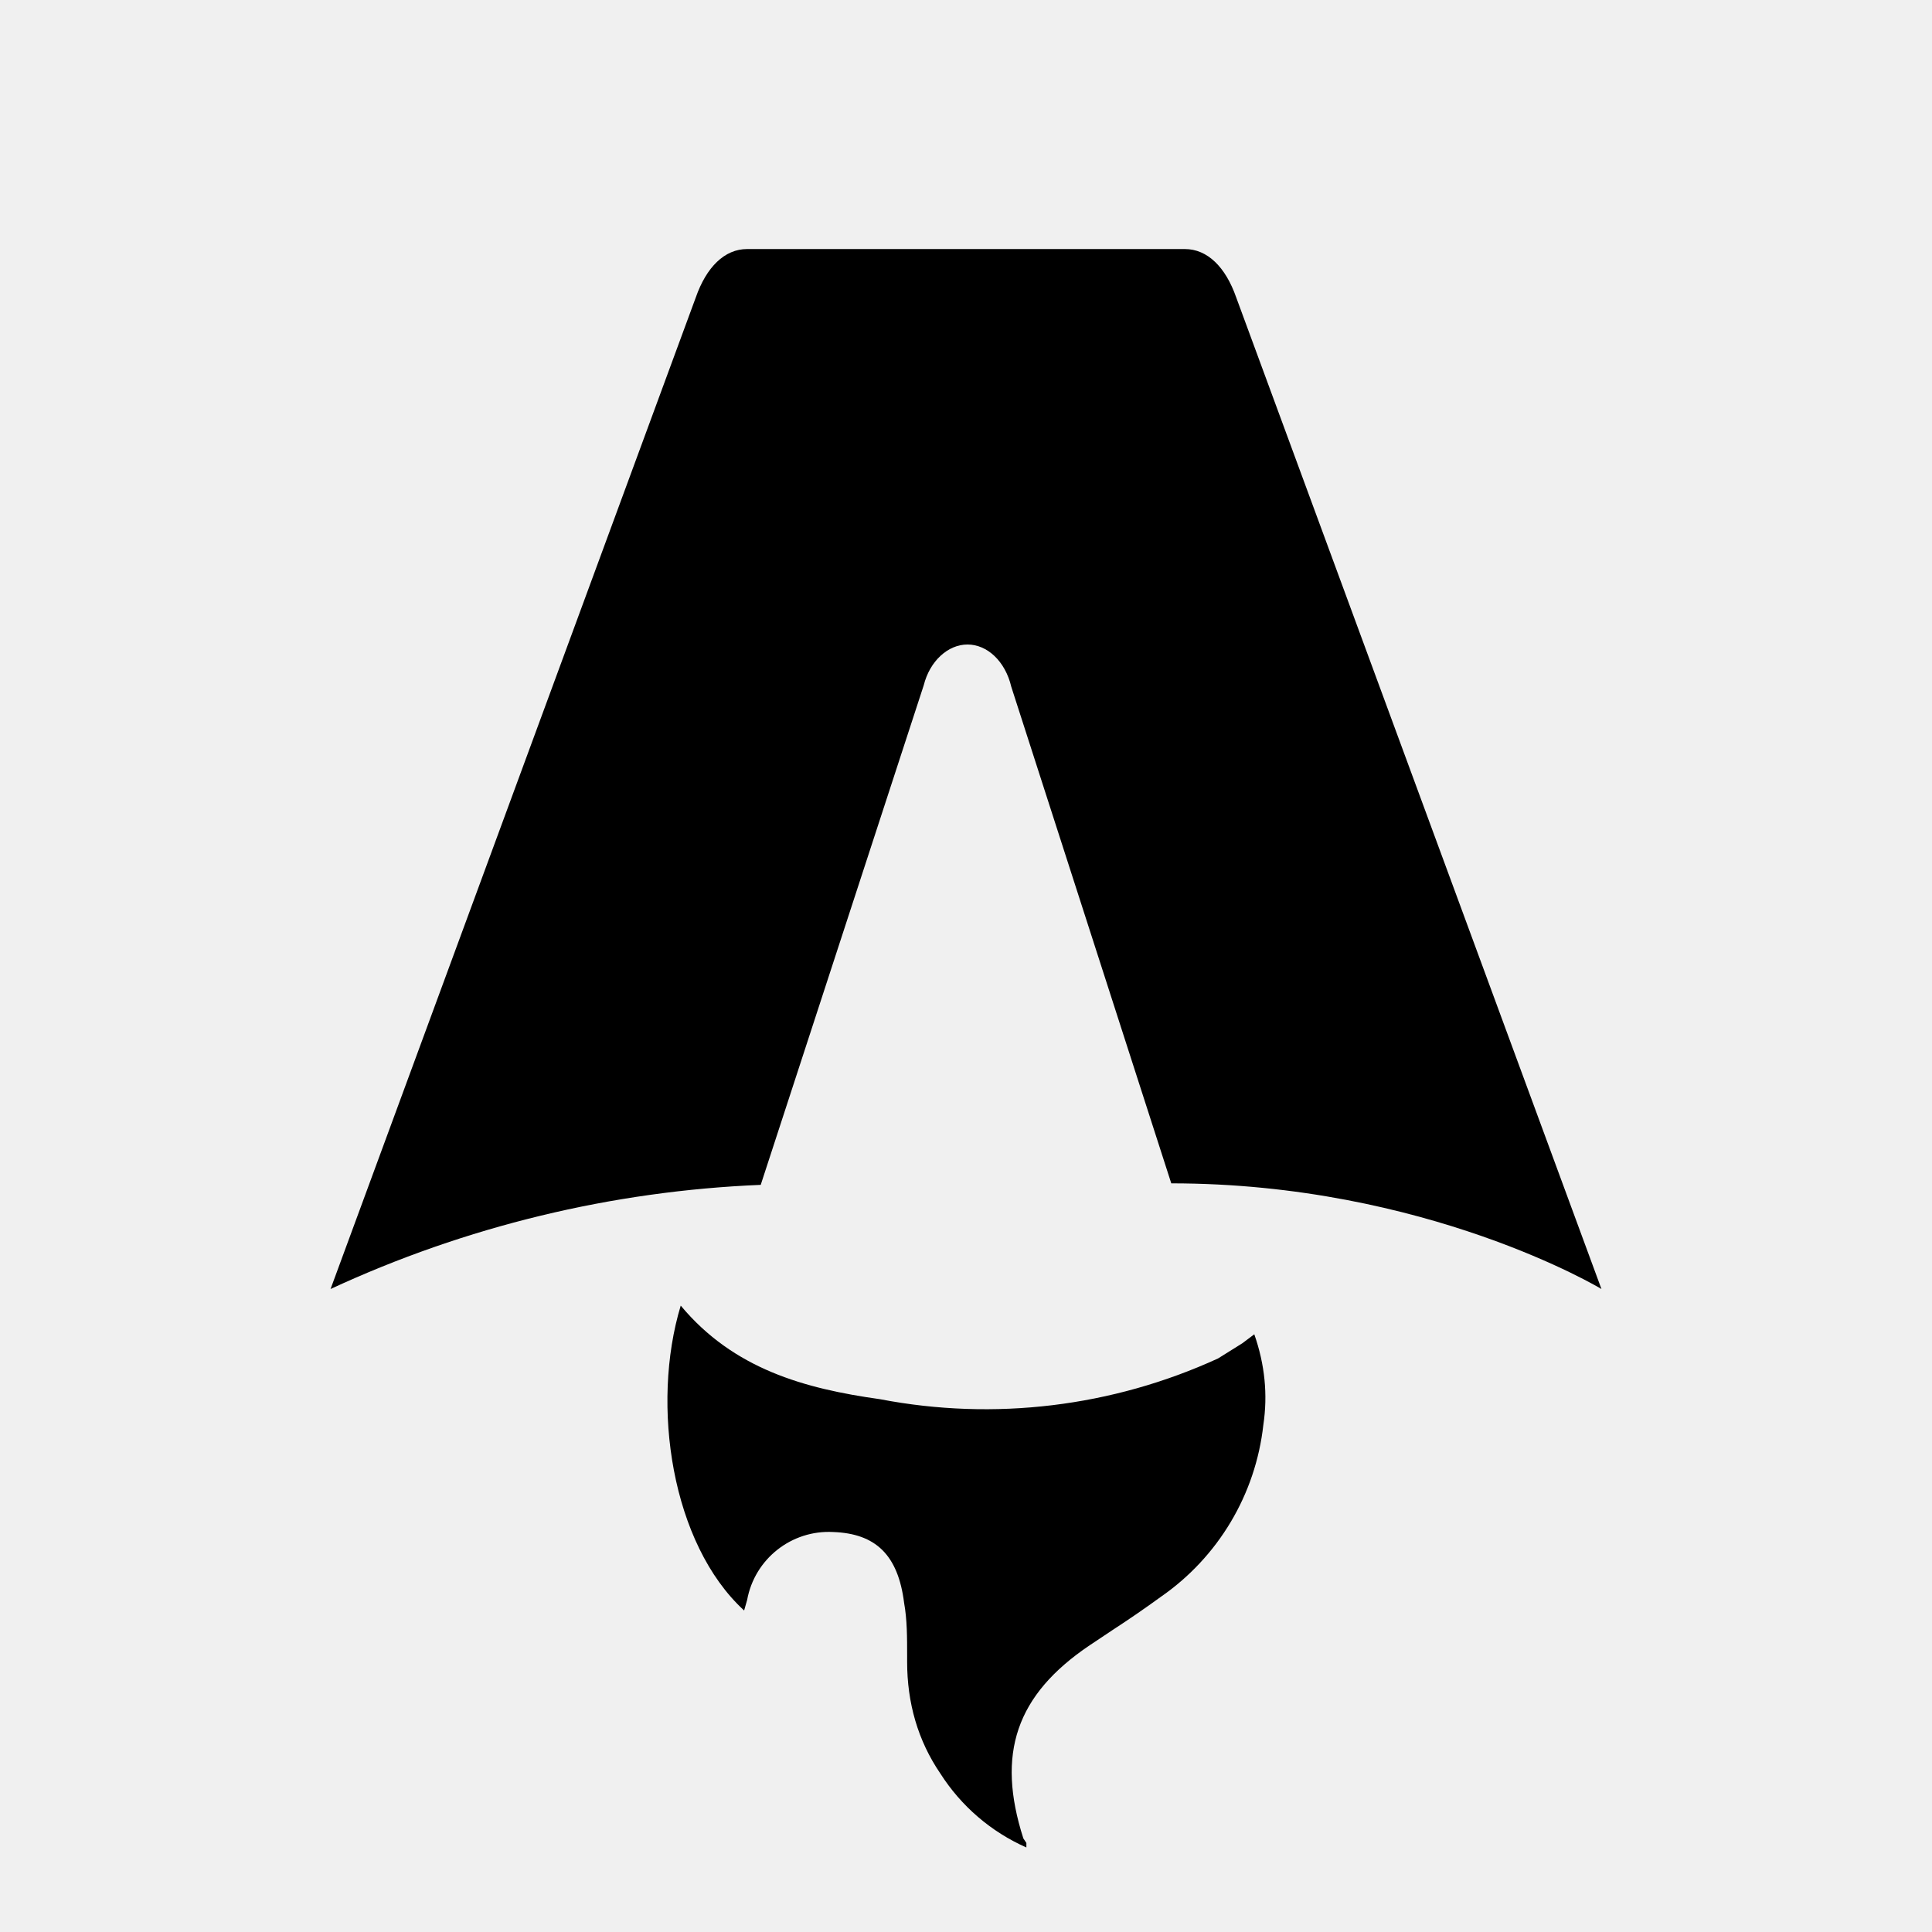
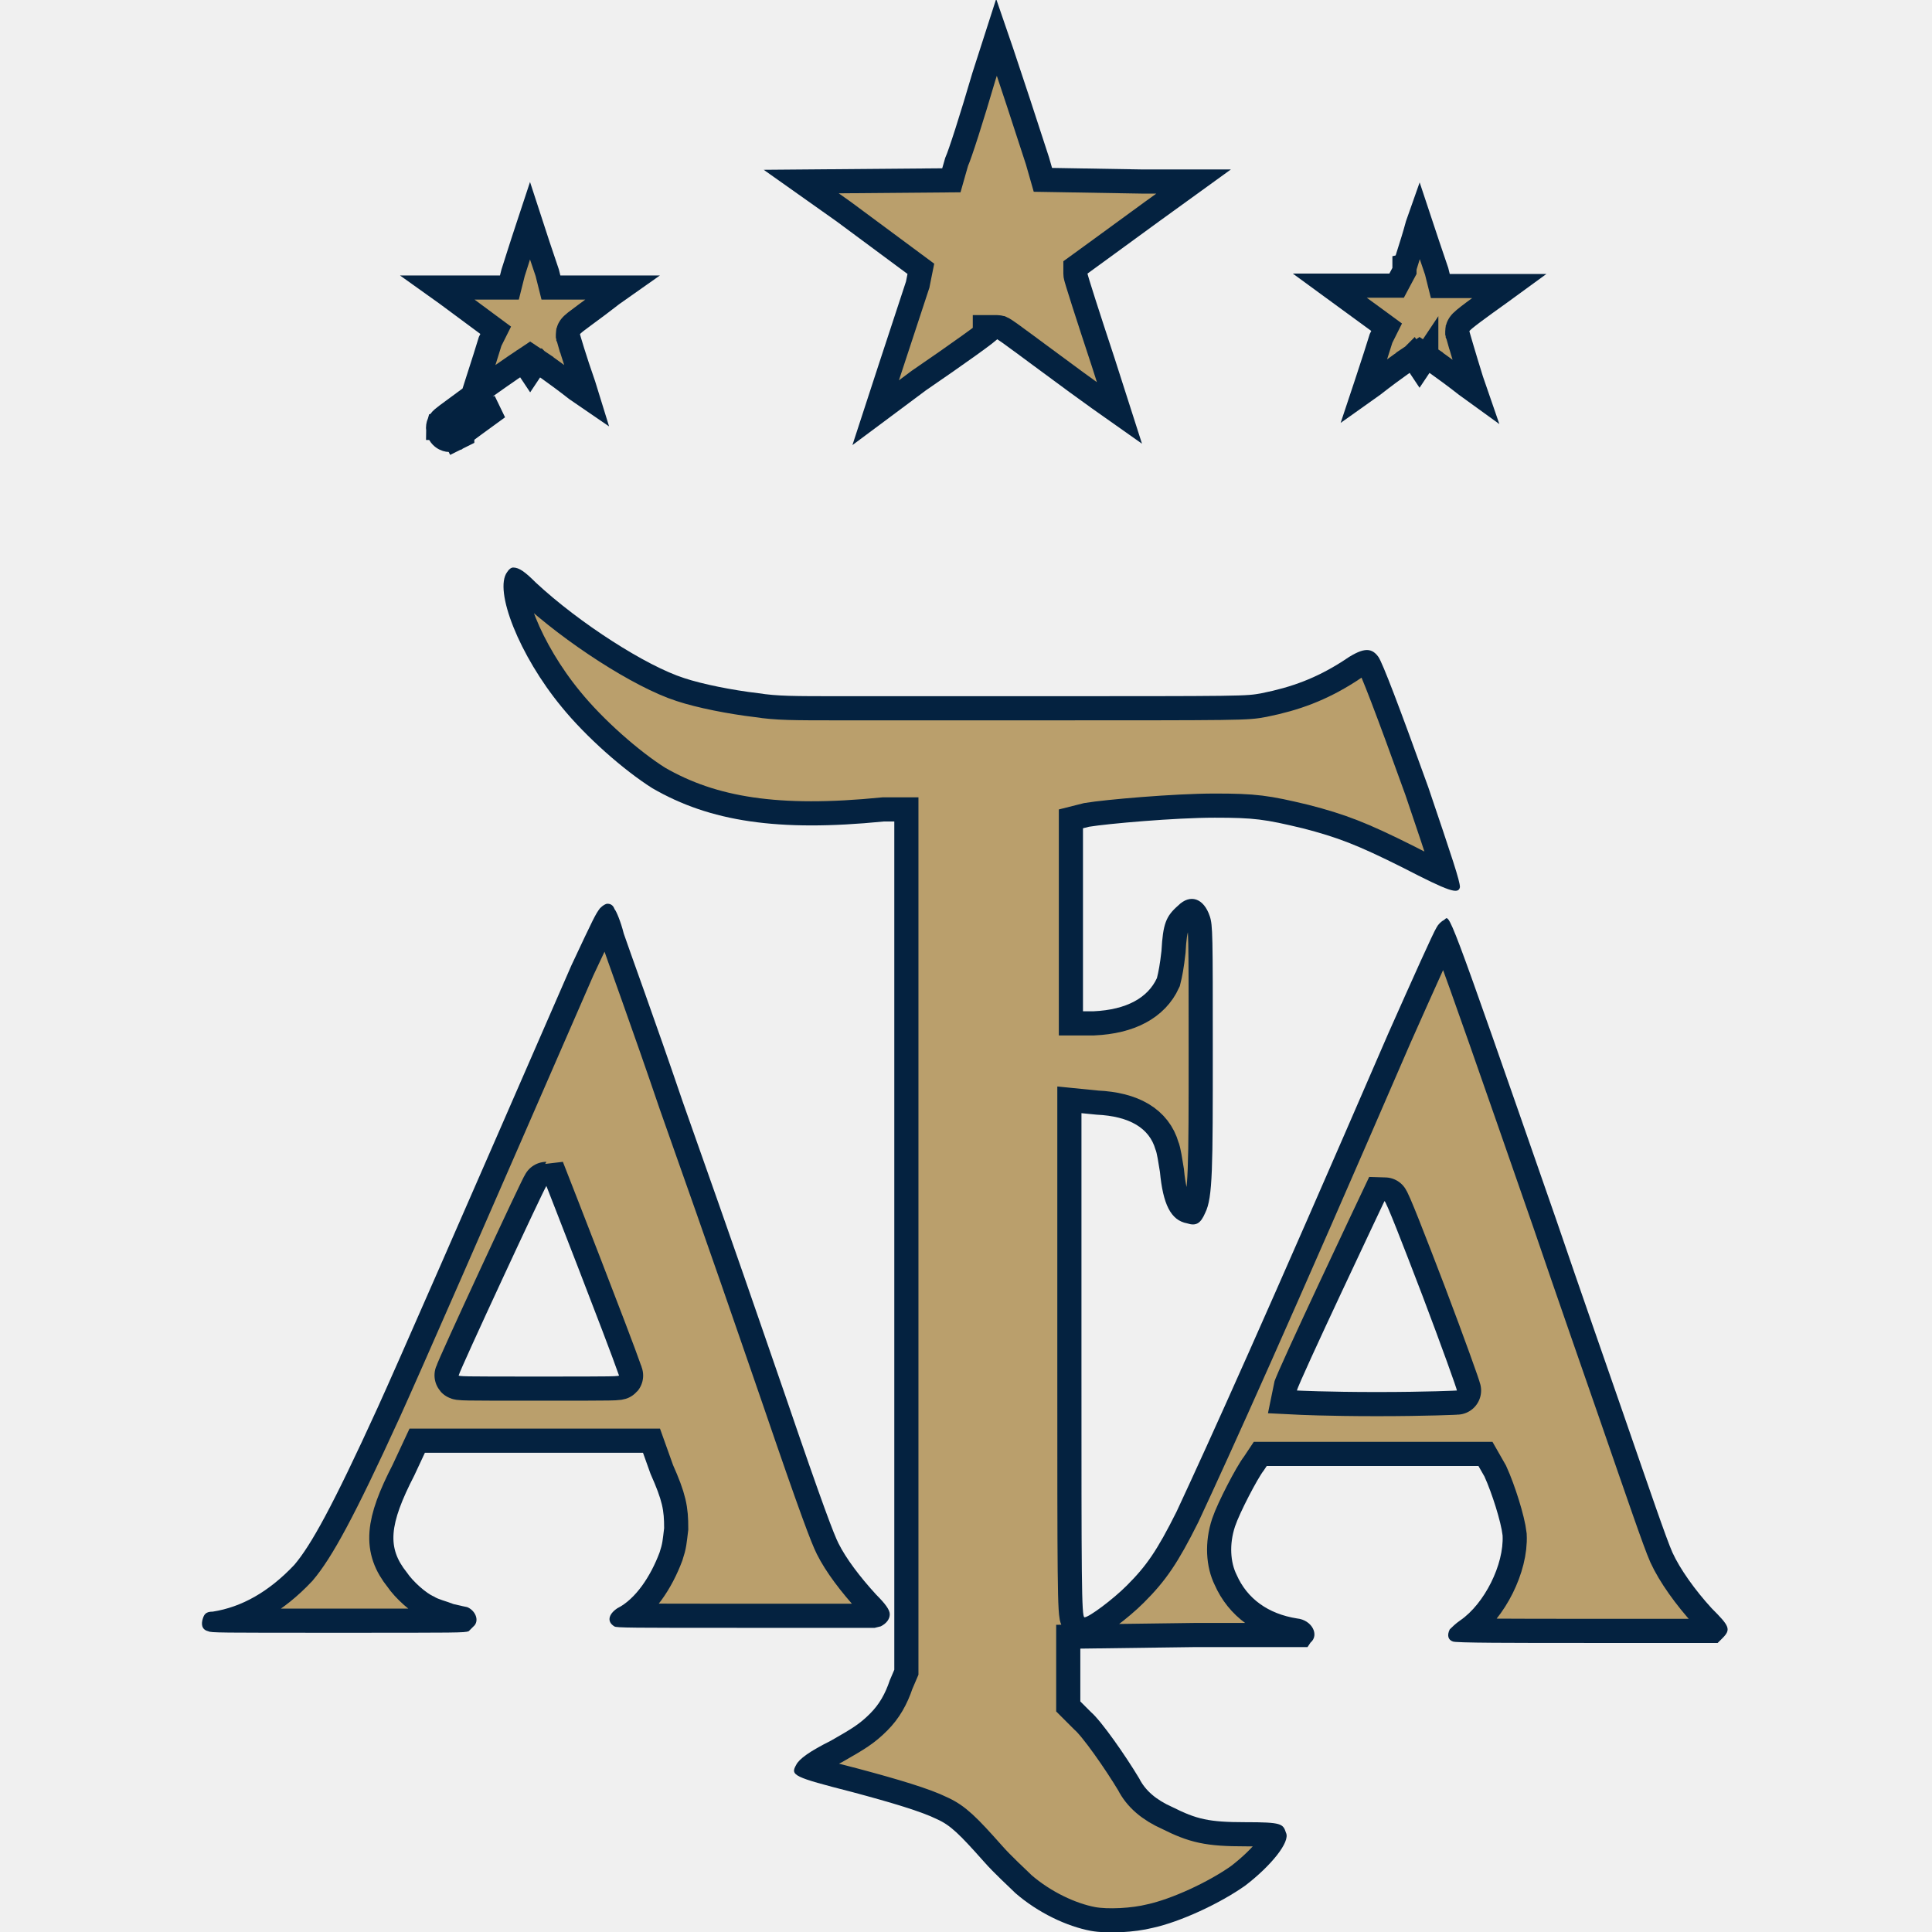
- <svg xmlns="http://www.w3.org/2000/svg" fill="none" viewBox="0 0 128 128">
-   <path d="M50.4 78.5a75.1 75.1 0 0 0-28.5 6.9l24.2-65.7c.7-2 1.9-3.2 3.4-3.2h29c1.5 0 2.7 1.2 3.4 3.2l24.2 65.7s-11.6-7-28.5-7L67 45.5c-.4-1.7-1.6-2.8-2.9-2.8-1.3 0-2.5 1.1-2.9 2.7L50.4 78.5Zm-1.1 28.2Zm-4.2-20.2c-2 6.6-.6 15.8 4.2 20.2a17.5 17.5 0 0 1 .2-.7 5.5 5.5 0 0 1 5.7-4.5c2.8.1 4.3 1.5 4.7 4.7.2 1.1.2 2.3.2 3.5v.4c0 2.7.7 5.2 2.2 7.4a13 13 0 0 0 5.7 4.9v-.3l-.2-.3c-1.8-5.6-.5-9.5 4.4-12.8l1.5-1a73 73 0 0 0 3.2-2.2 16 16 0 0 0 6.8-11.4c.3-2 .1-4-.6-6l-.8.6-1.6 1a37 37 0 0 1-22.4 2.7c-5-.7-9.7-2-13.2-6.2Z" />
-   <style>
-         path { fill: #000; }
-         @media (prefers-color-scheme: dark) {
-             path { fill: #FFF; }
-         }
-     </style>
+ <svg xmlns="http://www.w3.org/2000/svg" width="80" height="80" viewBox="0 0 80 80" fill="none">
+   <g clip-path="url(#clip0_87_4344)">
+     <mask id="path-1-inside-1_87_4344" fill="white">
+       <path fill-rule="evenodd" clip-rule="evenodd" d="M22.188 24.125C24 25.812 26.766 27.578 28.328 28.078C29.078 28.328 30.328 28.578 31.391 28.703C32.203 28.828 32.828 28.828 34.844 28.828H42.359C51.688 28.828 51.563 28.828 52.25 28.703C53.5 28.453 54.5 28.078 55.578 27.391C56.391 26.828 56.766 26.766 57.078 27.203C57.25 27.453 57.938 29.25 59.141 32.594C60.141 35.547 60.453 36.484 60.453 36.734C60.391 37.047 60.016 36.922 58.078 35.922C56.203 34.984 55.391 34.672 53.938 34.297C52.375 33.922 51.938 33.859 50.297 33.859C48.656 33.859 45.844 34.109 45.094 34.234L44.844 34.297V41.875H45.281C46.656 41.812 47.531 41.312 47.906 40.5C47.969 40.25 48.031 39.938 48.094 39.375C48.156 38.25 48.281 37.938 48.781 37.5C49.281 37 49.844 37.188 50.094 37.938C50.219 38.312 50.219 38.688 50.219 43.516C50.219 48.344 50.219 49.594 49.906 50.219C49.719 50.656 49.531 50.781 49.156 50.656C48.469 50.531 48.156 49.844 48.031 48.531C47.969 48.156 47.906 47.719 47.844 47.594C47.594 46.719 46.781 46.219 45.406 46.156L44.781 46.094V56.562C44.781 65.328 44.781 66.969 44.906 66.969C45.094 66.969 46.094 66.219 46.656 65.656C47.469 64.844 47.906 64.219 48.719 62.594C50.094 59.641 52.359 54.641 57.484 42.797C58.484 40.547 59.359 38.594 59.484 38.406C59.547 38.281 59.672 38.156 59.797 38.094C60.047 37.906 59.797 37.156 64.438 50.5C65.375 53.25 66.625 56.828 67.188 58.453C68.313 61.703 69 63.719 69.25 64.281C69.563 64.969 70.188 65.844 70.875 66.594C71.625 67.344 71.688 67.469 71.313 67.844L71.125 68.031H65.734C62.672 68.031 60.219 68.031 60.156 67.969C59.969 67.906 59.906 67.719 60.031 67.469C60.094 67.406 60.281 67.219 60.469 67.094C61.469 66.406 62.281 64.781 62.219 63.578C62.156 63.016 61.781 61.828 61.469 61.141L61.219 60.703H52.453L52.328 60.891C52.078 61.203 51.328 62.641 51.141 63.203C50.891 63.953 50.953 64.703 51.203 65.203C51.641 66.203 52.516 66.828 53.703 67.016C54.328 67.078 54.641 67.703 54.266 68.016L54.141 68.203H49.438L44.734 68.266V70.453L45.172 70.891C45.609 71.266 46.609 72.703 47.172 73.641C47.422 74.141 47.875 74.531 48.547 74.828C49.547 75.328 50.047 75.453 51.563 75.453C53.078 75.453 53.125 75.516 53.25 75.891C53.438 76.266 52.625 77.266 51.563 78.078C50.5 78.828 48.875 79.578 47.734 79.828C46.984 80.016 45.859 80.078 45.172 79.953C44.172 79.766 42.984 79.203 42.047 78.391C41.797 78.141 41.172 77.578 40.734 77.078C39.734 75.953 39.359 75.578 38.797 75.328C38.172 75.016 36.922 74.641 35.281 74.203C32.844 73.578 32.719 73.516 32.969 73.078C33.094 72.828 33.531 72.516 34.406 72.078C35.281 71.578 35.594 71.391 36.031 70.953C36.406 70.578 36.656 70.141 36.844 69.578L37.031 69.141V34.016H36.594C32.203 34.453 29.391 34.016 27.016 32.641C25.828 31.891 24.266 30.516 23.25 29.266C21.5 27.141 20.438 24.438 21 23.688C21.078 23.562 21.172 23.5 21.25 23.5C21.5 23.5 21.75 23.688 22.188 24.125ZM25.453 37.656C25.516 37.719 25.703 38.156 25.828 38.656C26.016 39.219 27.141 42.297 28.266 45.609C30.703 52.5 31.078 53.625 32.531 57.828C34.094 62.406 34.531 63.531 34.719 63.906C35.031 64.531 35.594 65.281 36.281 66.031C36.656 66.406 36.844 66.656 36.844 66.844C36.844 67.031 36.719 67.219 36.469 67.344L36.219 67.406H30.891C26.125 67.406 25.5 67.406 25.438 67.344C25.125 67.156 25.188 66.844 25.563 66.594C26.313 66.219 26.938 65.281 27.313 64.281C27.438 63.906 27.438 63.781 27.5 63.281C27.5 62.531 27.438 62.156 26.938 61.031L26.625 60.156H17.594L17.156 61.094C16.094 63.156 16.031 64.094 16.844 65.109C17.094 65.484 17.656 65.984 17.969 66.109C18.156 66.234 18.469 66.297 18.781 66.422C19.031 66.484 19.344 66.547 19.344 66.547C19.656 66.672 19.844 67.047 19.656 67.297C19.594 67.359 19.469 67.484 19.406 67.547C19.219 67.609 19.031 67.609 14.016 67.609C9 67.609 8.75 67.609 8.625 67.547C8.422 67.5 8.328 67.359 8.375 67.109C8.438 66.859 8.5 66.734 8.813 66.734C10 66.547 11.125 65.922 12.188 64.797C12.875 63.984 13.75 62.422 15.641 58.281C16.438 56.531 19.11 50.422 23.656 39.984C24.594 37.984 24.656 37.859 24.844 37.609C24.969 37.484 25.078 37.422 25.156 37.422C25.328 37.422 25.406 37.531 25.453 37.656ZM19 56.938C18.938 57 19.125 57 22.313 57C25.5 57 25.688 57 25.625 56.938C25.125 55.5 22.625 49.109 22.625 49.109C22.578 49.109 19 56.812 19 56.938ZM53.703 57.578C53.703 57.578 54.953 57.641 57.016 57.641C59.078 57.641 60.391 57.578 60.328 57.578C60.328 57.516 59.703 55.766 58.891 53.625C58.078 51.5 57.391 49.734 57.328 49.734C57.328 49.734 53.766 57.25 53.703 57.578Z" />
+     </mask>
+     <path fill-rule="evenodd" clip-rule="evenodd" d="M22.188 24.125C24 25.812 26.766 27.578 28.328 28.078C29.078 28.328 30.328 28.578 31.391 28.703C32.203 28.828 32.828 28.828 34.844 28.828H42.359C51.688 28.828 51.563 28.828 52.25 28.703C53.5 28.453 54.5 28.078 55.578 27.391C56.391 26.828 56.766 26.766 57.078 27.203C57.25 27.453 57.938 29.25 59.141 32.594C60.141 35.547 60.453 36.484 60.453 36.734C60.391 37.047 60.016 36.922 58.078 35.922C56.203 34.984 55.391 34.672 53.938 34.297C52.375 33.922 51.938 33.859 50.297 33.859C48.656 33.859 45.844 34.109 45.094 34.234L44.844 34.297V41.875H45.281C46.656 41.812 47.531 41.312 47.906 40.5C47.969 40.25 48.031 39.938 48.094 39.375C48.156 38.25 48.281 37.938 48.781 37.5C49.281 37 49.844 37.188 50.094 37.938C50.219 38.312 50.219 38.688 50.219 43.516C50.219 48.344 50.219 49.594 49.906 50.219C49.719 50.656 49.531 50.781 49.156 50.656C48.469 50.531 48.156 49.844 48.031 48.531C47.969 48.156 47.906 47.719 47.844 47.594C47.594 46.719 46.781 46.219 45.406 46.156L44.781 46.094V56.562C44.781 65.328 44.781 66.969 44.906 66.969C45.094 66.969 46.094 66.219 46.656 65.656C47.469 64.844 47.906 64.219 48.719 62.594C50.094 59.641 52.359 54.641 57.484 42.797C58.484 40.547 59.359 38.594 59.484 38.406C59.547 38.281 59.672 38.156 59.797 38.094C60.047 37.906 59.797 37.156 64.438 50.5C65.375 53.25 66.625 56.828 67.188 58.453C68.313 61.703 69 63.719 69.25 64.281C69.563 64.969 70.188 65.844 70.875 66.594C71.625 67.344 71.688 67.469 71.313 67.844L71.125 68.031H65.734C62.672 68.031 60.219 68.031 60.156 67.969C59.969 67.906 59.906 67.719 60.031 67.469C60.094 67.406 60.281 67.219 60.469 67.094C61.469 66.406 62.281 64.781 62.219 63.578C62.156 63.016 61.781 61.828 61.469 61.141L61.219 60.703H52.453L52.328 60.891C52.078 61.203 51.328 62.641 51.141 63.203C50.891 63.953 50.953 64.703 51.203 65.203C51.641 66.203 52.516 66.828 53.703 67.016C54.328 67.078 54.641 67.703 54.266 68.016L54.141 68.203H49.438L44.734 68.266V70.453L45.172 70.891C45.609 71.266 46.609 72.703 47.172 73.641C47.422 74.141 47.875 74.531 48.547 74.828C49.547 75.328 50.047 75.453 51.563 75.453C53.078 75.453 53.125 75.516 53.25 75.891C53.438 76.266 52.625 77.266 51.563 78.078C50.5 78.828 48.875 79.578 47.734 79.828C46.984 80.016 45.859 80.078 45.172 79.953C44.172 79.766 42.984 79.203 42.047 78.391C41.797 78.141 41.172 77.578 40.734 77.078C39.734 75.953 39.359 75.578 38.797 75.328C38.172 75.016 36.922 74.641 35.281 74.203C32.844 73.578 32.719 73.516 32.969 73.078C33.094 72.828 33.531 72.516 34.406 72.078C35.281 71.578 35.594 71.391 36.031 70.953C36.406 70.578 36.656 70.141 36.844 69.578L37.031 69.141V34.016H36.594C32.203 34.453 29.391 34.016 27.016 32.641C25.828 31.891 24.266 30.516 23.25 29.266C21.5 27.141 20.438 24.438 21 23.688C21.078 23.562 21.172 23.5 21.25 23.5C21.5 23.5 21.75 23.688 22.188 24.125ZM25.453 37.656C25.516 37.719 25.703 38.156 25.828 38.656C26.016 39.219 27.141 42.297 28.266 45.609C30.703 52.5 31.078 53.625 32.531 57.828C34.094 62.406 34.531 63.531 34.719 63.906C35.031 64.531 35.594 65.281 36.281 66.031C36.656 66.406 36.844 66.656 36.844 66.844C36.844 67.031 36.719 67.219 36.469 67.344L36.219 67.406H30.891C26.125 67.406 25.5 67.406 25.438 67.344C25.125 67.156 25.188 66.844 25.563 66.594C26.313 66.219 26.938 65.281 27.313 64.281C27.438 63.906 27.438 63.781 27.5 63.281C27.5 62.531 27.438 62.156 26.938 61.031L26.625 60.156H17.594L17.156 61.094C16.094 63.156 16.031 64.094 16.844 65.109C17.094 65.484 17.656 65.984 17.969 66.109C18.156 66.234 18.469 66.297 18.781 66.422C19.031 66.484 19.344 66.547 19.344 66.547C19.656 66.672 19.844 67.047 19.656 67.297C19.594 67.359 19.469 67.484 19.406 67.547C19.219 67.609 19.031 67.609 14.016 67.609C9 67.609 8.75 67.609 8.625 67.547C8.422 67.5 8.328 67.359 8.375 67.109C8.438 66.859 8.5 66.734 8.813 66.734C10 66.547 11.125 65.922 12.188 64.797C12.875 63.984 13.75 62.422 15.641 58.281C16.438 56.531 19.11 50.422 23.656 39.984C24.594 37.984 24.656 37.859 24.844 37.609C24.969 37.484 25.078 37.422 25.156 37.422C25.328 37.422 25.406 37.531 25.453 37.656ZM19 56.938C18.938 57 19.125 57 22.313 57C25.5 57 25.688 57 25.625 56.938C25.125 55.5 22.625 49.109 22.625 49.109C22.578 49.109 19 56.812 19 56.938ZM53.703 57.578C53.703 57.578 54.953 57.641 57.016 57.641C59.078 57.641 60.391 57.578 60.328 57.578C60.328 57.516 59.703 55.766 58.891 53.625C58.078 51.5 57.391 49.734 57.328 49.734C57.328 49.734 53.766 57.25 53.703 57.578Z" fill="#BA9F6C" stroke="#042240" stroke-width="2" mask="url(#path-1-inside-1_87_4344)" />
+     <path d="M46.358 17.108C45.856 16.755 45.237 16.314 44.576 15.831C43.971 15.388 43.41 14.973 42.939 14.624C42.779 14.505 42.63 14.395 42.492 14.293C42.223 14.094 41.999 13.93 41.839 13.815C41.759 13.758 41.69 13.71 41.636 13.675C41.611 13.658 41.582 13.639 41.554 13.623C41.541 13.616 41.519 13.604 41.493 13.592C41.492 13.592 41.401 13.547 41.281 13.547H40.781V13.823C40.77 13.832 40.758 13.841 40.746 13.851C40.604 13.96 40.394 14.114 40.128 14.305C39.599 14.685 38.864 15.198 38.045 15.759L38.037 15.765L38.029 15.771C37.412 16.231 36.922 16.596 36.533 16.887C36.435 16.96 36.344 17.028 36.258 17.092C36.432 16.557 36.64 15.922 36.85 15.281C37.382 13.659 37.928 12 37.99 11.814L38 11.785L38.006 11.754L38.068 11.442L38.131 11.131L37.876 10.942L34.923 8.754L34.923 8.754L34.914 8.748L33.177 7.518L39.02 7.469L39.394 7.466L39.496 7.106L39.611 6.706C39.656 6.604 39.712 6.45 39.771 6.28C39.845 6.066 39.937 5.79 40.039 5.471C40.243 4.833 40.493 4.015 40.743 3.163C40.936 2.569 41.116 2.009 41.267 1.538C41.334 1.732 41.405 1.943 41.481 2.169C41.888 3.378 42.421 5.001 42.959 6.661L43.082 7.09L43.184 7.447L43.554 7.453L47.257 7.516L47.257 7.516H47.266H49.425L47.738 8.736L47.736 8.737C46.924 9.331 46.174 9.877 45.627 10.276L44.977 10.749L44.799 10.879L44.753 10.912L44.741 10.921L44.738 10.923L44.737 10.924L44.737 10.924L44.737 10.924L45.031 11.328L44.737 10.924L44.531 11.073V11.328C44.531 11.383 44.541 11.429 44.542 11.435L44.542 11.436C44.545 11.452 44.549 11.466 44.552 11.478C44.558 11.501 44.565 11.528 44.573 11.556C44.589 11.614 44.612 11.691 44.641 11.784C44.699 11.972 44.781 12.235 44.883 12.553C45.087 13.189 45.368 14.053 45.681 14.999C45.936 15.79 46.17 16.52 46.358 17.108Z" fill="#BA9F6C" stroke="#042240" />
+     <path d="M21.953 15.344L21.676 14.928L21.676 14.928L21.676 14.928L21.675 14.928L21.673 14.929L21.667 14.934L21.641 14.951L21.543 15.017C21.458 15.074 21.336 15.157 21.186 15.259C20.888 15.464 20.479 15.747 20.038 16.062L20.038 16.062L20.035 16.064C19.867 16.185 19.716 16.295 19.58 16.394C19.615 16.284 19.651 16.172 19.687 16.059C19.703 16.008 19.72 15.957 19.736 15.905C19.979 15.148 20.226 14.378 20.297 14.134L20.338 14.052L20.526 13.676L20.188 13.426L18.501 12.176L18.501 12.176L18.494 12.171L18.123 11.906H20.703H21.093L21.188 11.527L21.246 11.296C21.268 11.229 21.305 11.113 21.353 10.961C21.384 10.861 21.421 10.746 21.461 10.62C21.57 10.278 21.71 9.843 21.865 9.377L21.943 9.141C22.146 9.766 22.398 10.528 22.661 11.298L22.718 11.527L22.813 11.906H23.203H25.749L25.353 12.185L25.342 12.192L25.332 12.201C24.941 12.508 24.575 12.777 24.287 12.989C24.258 13.01 24.23 13.031 24.203 13.051C24.057 13.159 23.928 13.254 23.836 13.326C23.792 13.362 23.745 13.4 23.706 13.437C23.688 13.454 23.659 13.482 23.631 13.518C23.617 13.536 23.595 13.566 23.573 13.607C23.556 13.641 23.516 13.727 23.516 13.844V13.914L23.535 13.981L24.016 13.844L23.535 13.981L23.535 13.981L23.535 13.981L23.535 13.982L23.536 13.984L23.538 13.992L23.547 14.023C23.555 14.05 23.566 14.089 23.581 14.139C23.611 14.24 23.655 14.384 23.71 14.563C23.82 14.916 23.977 15.401 24.165 15.935C24.214 16.104 24.264 16.268 24.313 16.425C24.172 16.328 24.024 16.228 23.872 16.126C23.432 15.781 23.025 15.484 22.727 15.272C22.576 15.165 22.453 15.079 22.367 15.02C22.324 14.991 22.29 14.968 22.267 14.952L22.24 14.934L22.233 14.93L22.231 14.928L22.231 14.928L22.231 14.928L22.23 14.928L21.953 15.344ZM21.953 15.344L21.676 14.928L21.953 14.743L22.23 14.928L21.953 15.344ZM18.163 17.565C18.162 17.57 18.16 17.575 18.159 17.58C18.157 17.587 18.155 17.599 18.152 17.612C18.151 17.618 18.148 17.629 18.146 17.642L18.146 17.642C18.145 17.65 18.141 17.68 18.141 17.719H18.639L18.895 16.895C18.711 17.03 18.587 17.124 18.502 17.188C18.406 17.261 18.351 17.305 18.319 17.333C18.31 17.34 18.295 17.354 18.278 17.372C18.27 17.381 18.253 17.399 18.235 17.424C18.235 17.424 18.234 17.425 18.234 17.425C18.228 17.433 18.189 17.484 18.163 17.565ZM18.163 17.565C18.155 17.59 18.148 17.618 18.144 17.648C18.132 17.731 18.134 17.88 18.24 18.021C18.344 18.158 18.482 18.2 18.554 18.212C18.671 18.232 18.765 18.203 18.778 18.2C18.779 18.2 18.779 18.199 18.779 18.199C18.808 18.191 18.829 18.182 18.838 18.178C18.844 18.175 18.849 18.173 18.854 18.171L18.859 18.168L18.862 18.167L18.863 18.166C18.864 18.166 18.864 18.166 18.641 17.719L18.864 18.166L19.141 18.028V17.959C19.345 17.805 19.765 17.494 20.62 16.875L18.163 17.565Z" fill="#BA9F6C" stroke="#042240" />
+     <path d="M58.781 15.156L58.504 14.74L58.504 14.74L58.504 14.74L58.503 14.741L58.501 14.742L58.494 14.747L58.467 14.765C58.444 14.78 58.41 14.803 58.367 14.833C58.282 14.892 58.158 14.977 58.007 15.085C57.708 15.297 57.298 15.597 56.856 15.944C56.716 16.044 56.588 16.136 56.471 16.219C56.506 16.114 56.541 16.006 56.577 15.898C56.834 15.116 57.111 14.27 57.187 14.01L57.228 13.927L57.417 13.549L57.076 13.299L55.451 12.112L55.063 11.828H57.531H57.831L57.972 11.563L58.097 11.329L58.156 11.219V11.11C58.156 11.11 58.156 11.11 58.156 11.11C58.157 11.11 58.163 11.075 58.19 10.98C58.221 10.872 58.265 10.732 58.32 10.558C58.326 10.54 58.332 10.521 58.338 10.502C58.443 10.173 58.576 9.754 58.697 9.305C58.721 9.235 58.746 9.166 58.77 9.098C58.973 9.711 59.225 10.464 59.489 11.236L59.546 11.465L59.641 11.844H60.031H62.5L62.113 12.126C61.677 12.438 61.283 12.721 60.997 12.936C60.855 13.043 60.733 13.137 60.644 13.211C60.601 13.247 60.556 13.287 60.518 13.325C60.501 13.343 60.473 13.372 60.447 13.409C60.434 13.427 60.413 13.457 60.394 13.497C60.378 13.531 60.344 13.611 60.344 13.719V13.789L60.363 13.856L60.844 13.719L60.363 13.856L60.363 13.856L60.363 13.856L60.363 13.857L60.364 13.859L60.366 13.867L60.375 13.897L60.407 14.01C60.436 14.109 60.477 14.25 60.528 14.423C60.63 14.768 60.772 15.24 60.929 15.743L60.932 15.752L60.935 15.76C60.992 15.921 61.045 16.076 61.096 16.224C60.972 16.134 60.842 16.041 60.706 15.944C60.264 15.597 59.855 15.297 59.555 15.085C59.404 14.977 59.281 14.892 59.195 14.833C59.152 14.803 59.118 14.78 59.095 14.765L59.069 14.747L59.061 14.742L59.059 14.741L59.059 14.74L59.059 14.74L59.059 14.74L58.781 15.156ZM58.781 15.156L58.504 14.74L58.781 14.555L59.059 14.74L58.781 15.156Z" fill="#BA9F6C" stroke="#042240" />
+   </g>
+   <defs>
+     <clipPath id="clip0_87_4344">
+       <rect width="80" height="80" fill="white" />
+     </clipPath>
+   </defs>
</svg>
